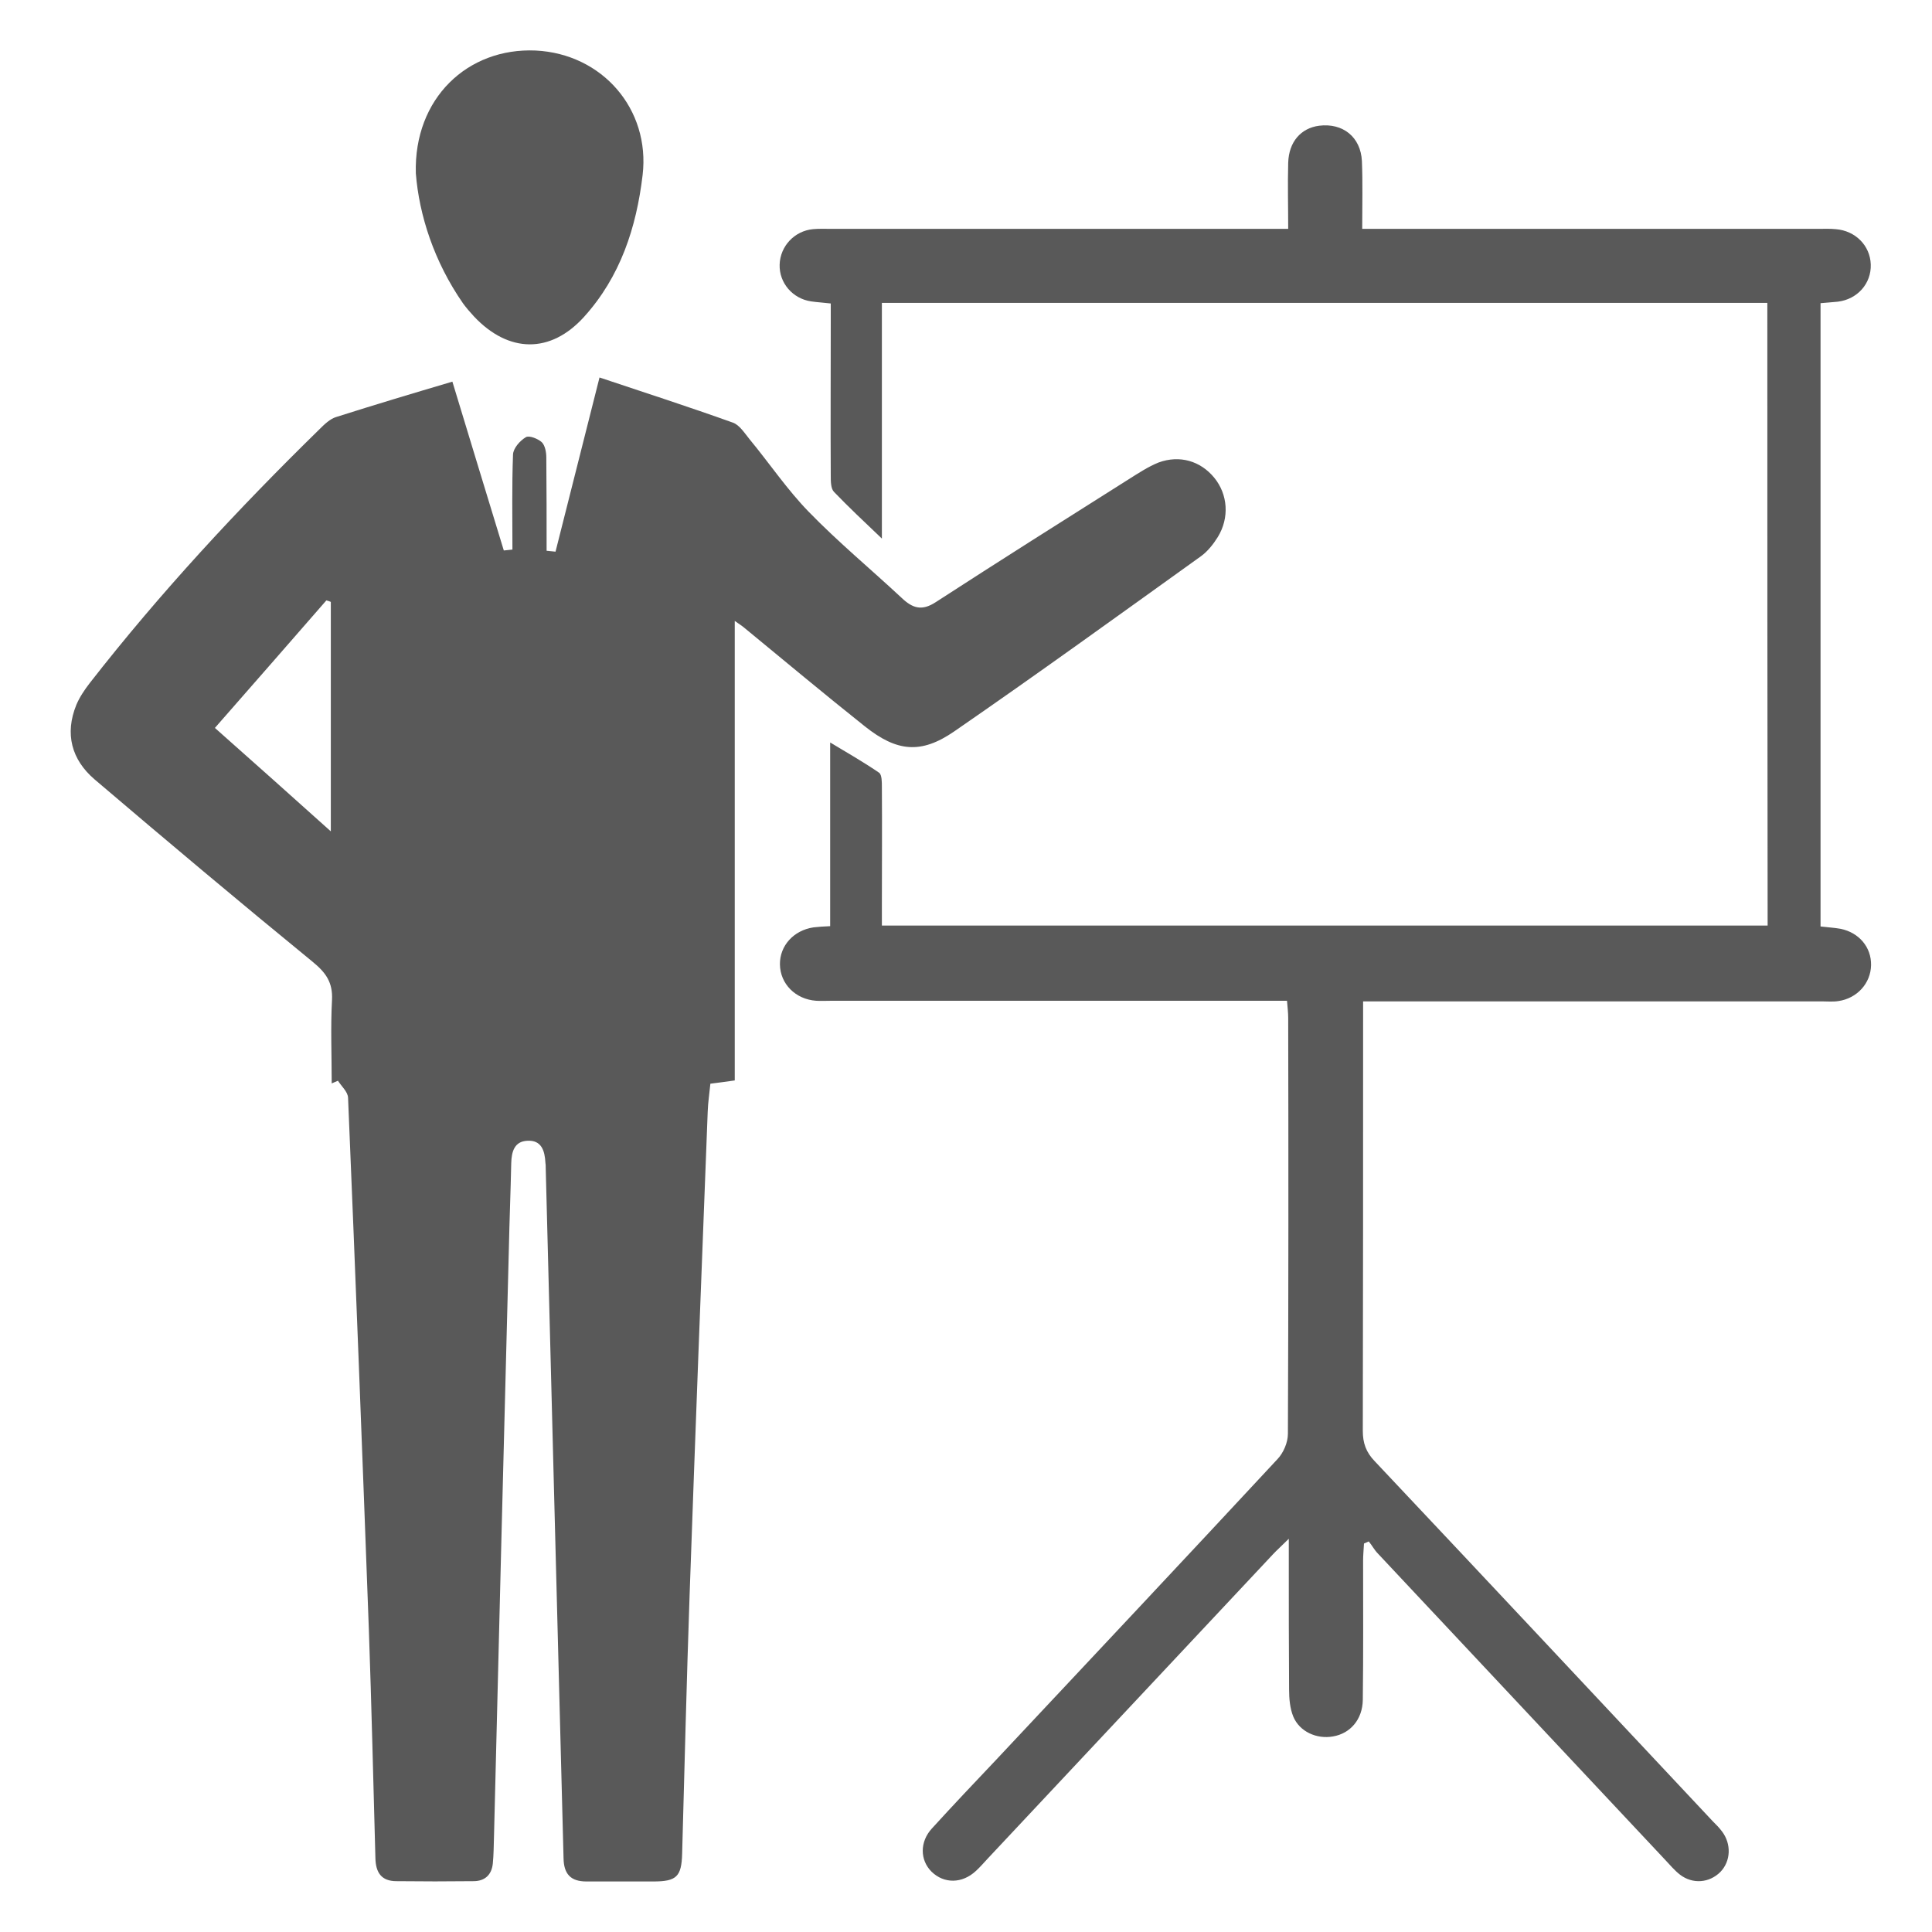
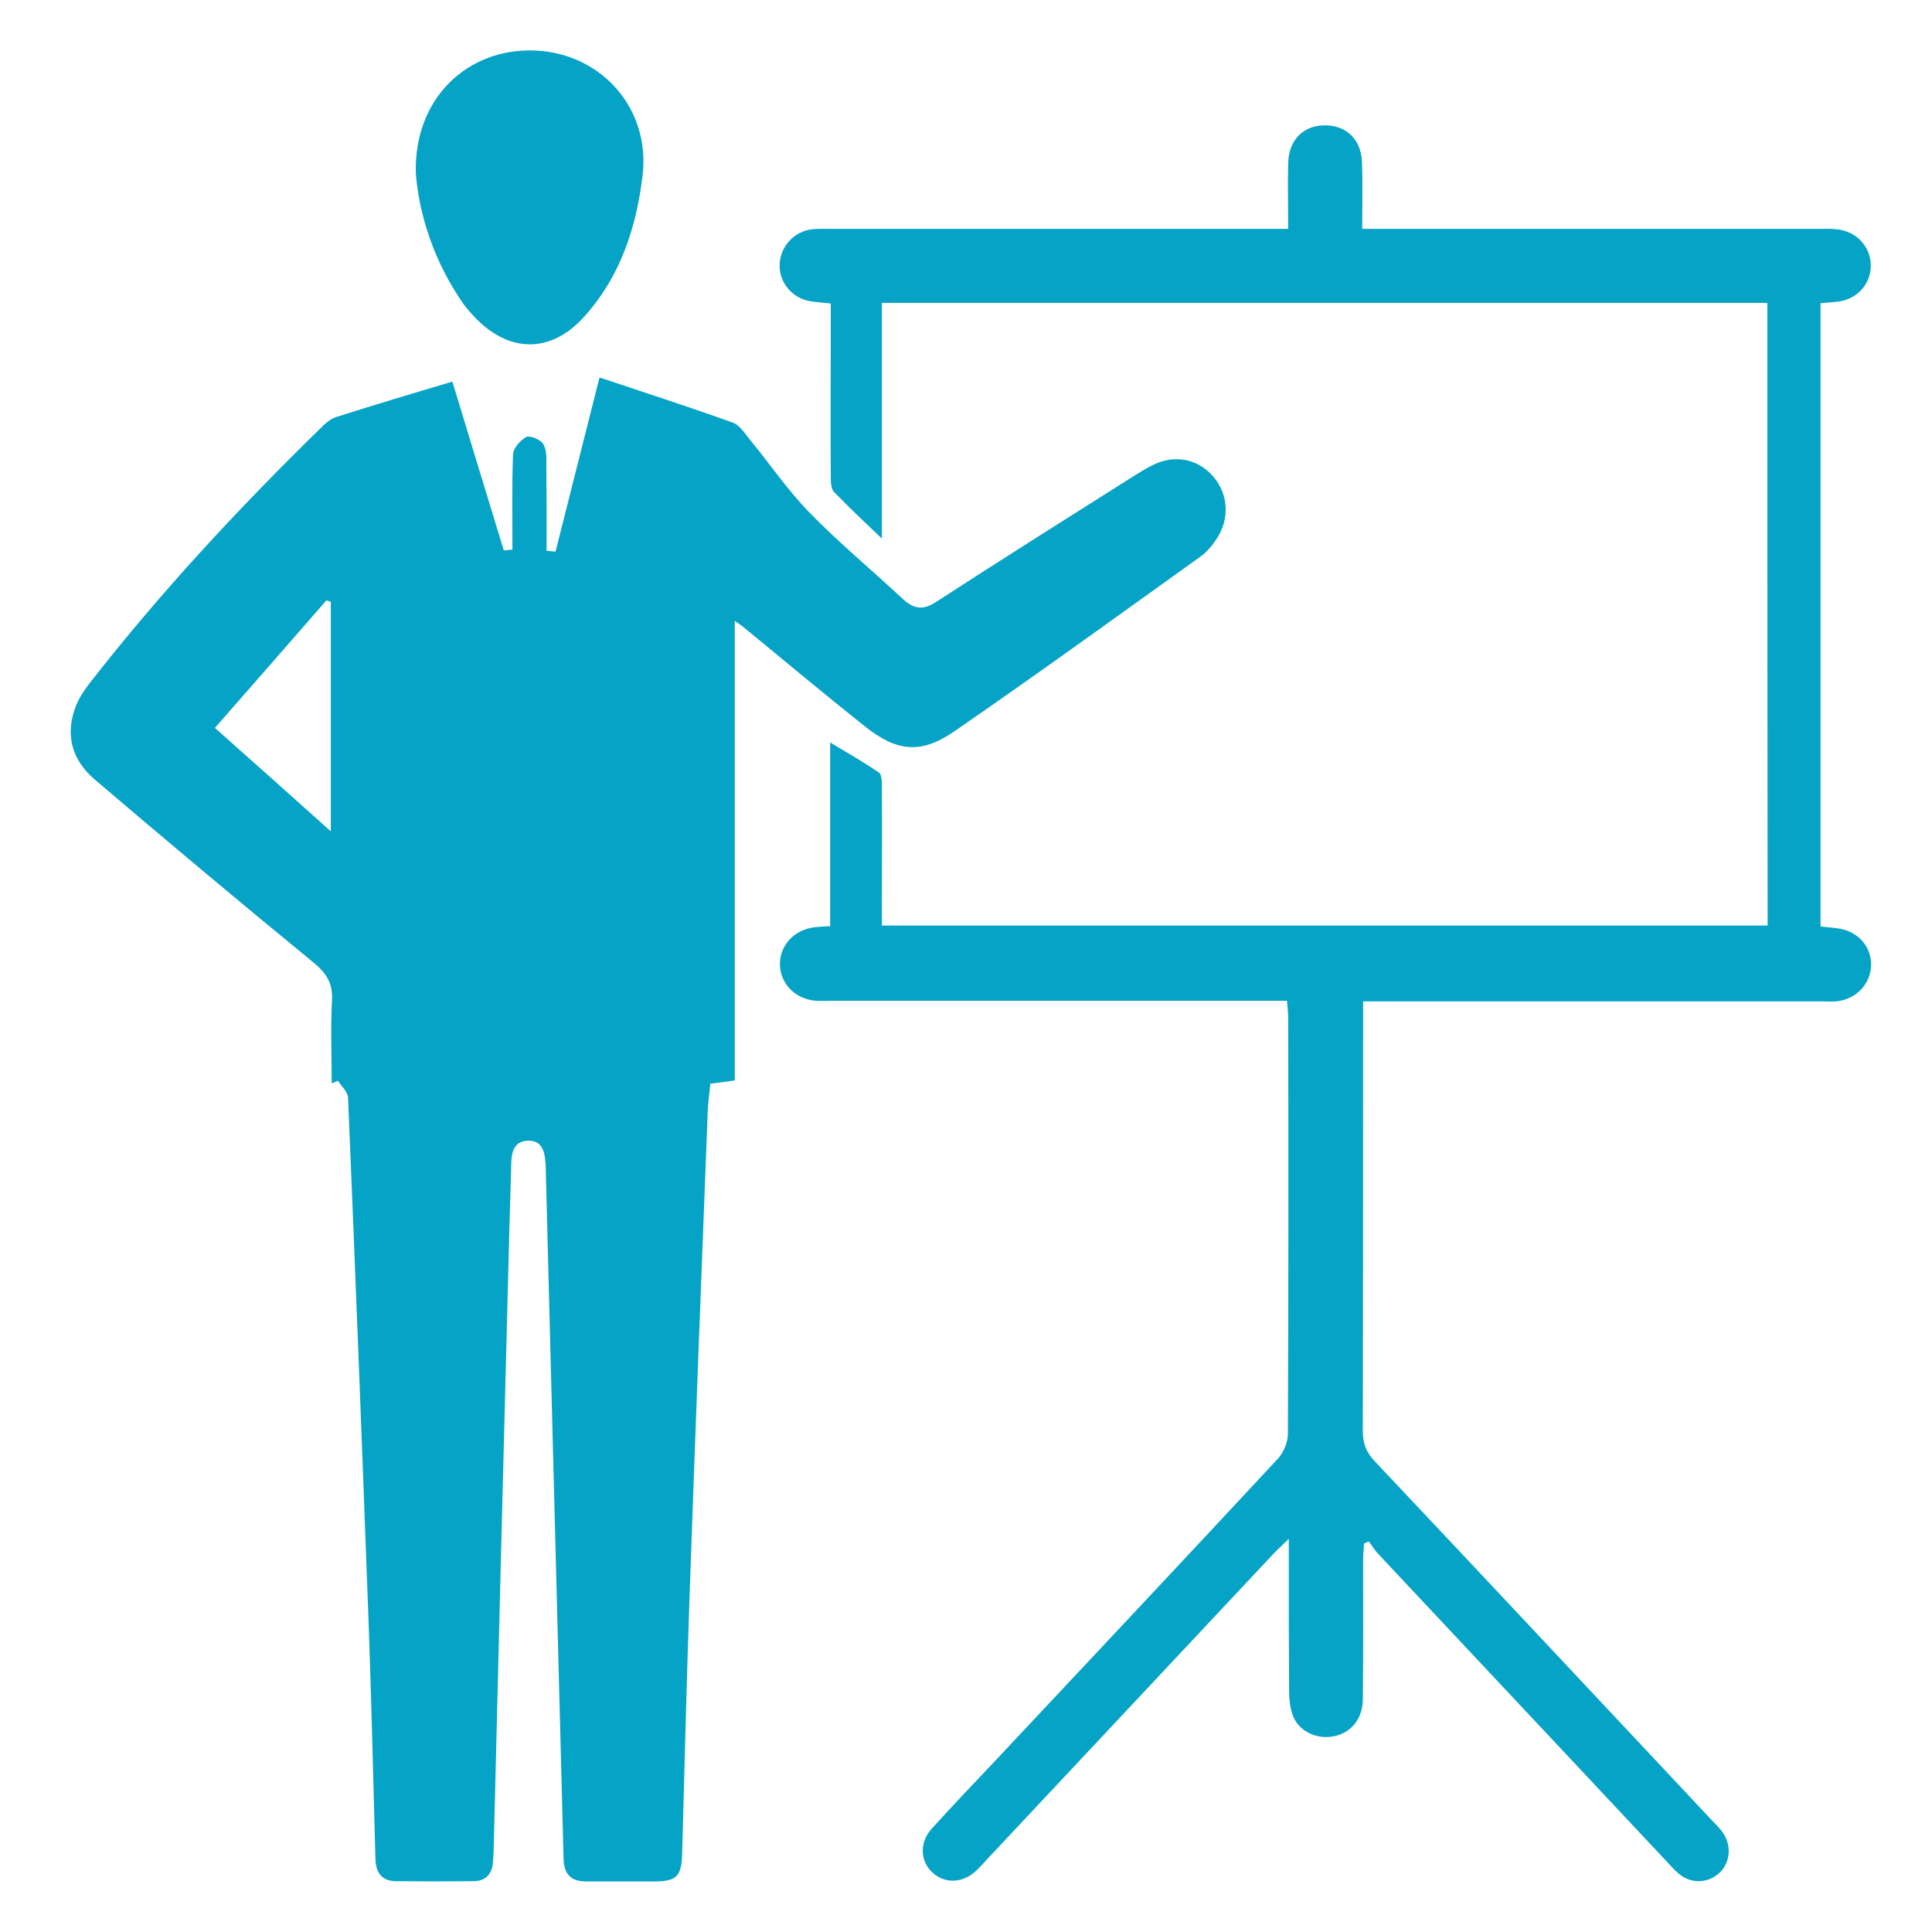
<svg xmlns="http://www.w3.org/2000/svg" version="1.1" id="Layer_1" x="0px" y="0px" viewBox="0 0 650 650" style="enable-background:new 0 0 650 650;" xml:space="preserve">
  <style type="text/css">
- 	.st0{fill:#595959;}
+ 	.st0{fill:#05A3C6;}
</style>
-   <path class="st0" d="M152.2,128.4c5.9,19.5,11.6,38.1,17.3,56.8c1-0.1,1.9-0.2,2.9-0.3c0-10.7-0.2-21.3,0.2-32  c0.1-2.1,2.3-4.6,4.3-5.8c1.1-0.7,4.1,0.5,5.4,1.7c1.1,1.1,1.5,3.4,1.5,5.1c0.1,10.5,0.1,20.9,0.1,31.4c1,0.1,2,0.2,3,0.3  c4.8-19.1,9.6-38.1,14.8-58.6c15,5,30.1,9.9,44.9,15.2c2.2,0.8,3.9,3.5,5.6,5.6c6.7,8.1,12.6,16.9,19.9,24.4  c9.9,10.2,20.9,19.3,31.3,29c3.7,3.5,6.8,4.4,11.4,1.4c21.6-14,43.3-27.7,65-41.4c3.2-2,6.5-4.2,10-5.6c7.1-2.6,14.1-0.5,18.7,5.1  c4.6,5.6,5.2,13.5,1.2,20c-1.5,2.4-3.4,4.8-5.6,6.4c-27.6,19.8-55.1,39.7-83.1,59c-11.2,7.7-19.3,6.8-30-1.7  c-13.7-10.9-27.1-22.1-40.6-33.2c-0.7-0.6-1.5-1.1-3.2-2.3c0,52,0,103.1,0,154.6c-2.7,0.4-5.1,0.7-8.2,1.1c-0.3,3.1-0.8,6.3-0.9,9.4  c-2.1,54.3-4.2,108.6-6.1,162.9c-1,28.9-1.7,57.8-2.5,86.7c-0.2,7.8-1.9,9.4-9.7,9.4c-7.5,0-15,0-22.5,0c-5.3,0-7.6-2.5-7.7-7.8  c-1.1-43.7-2.3-87.4-3.4-131.2c-0.9-33.7-1.7-67.4-2.6-101.1c0-0.6,0-1.2-0.1-1.7c-0.2-4-1.3-7.7-6.1-7.4c-4.3,0.2-5.3,3.6-5.4,7.5  c-0.2,9.6-0.6,19.3-0.8,28.9c-1.7,65.9-3.4,131.7-5,197.6c-0.1,3.1-0.1,6.2-0.4,9.2c-0.4,3.8-2.7,5.9-6.5,5.9  c-8.6,0.1-17.3,0.1-25.9,0c-5.1,0-7-2.9-7.1-7.8c-0.7-25.6-1.3-51.2-2.2-76.8c-2.2-59.7-4.5-119.4-7-179c-0.1-2-2.2-3.8-3.4-5.7  c-0.7,0.3-1.4,0.6-2.1,0.9c0-9.4-0.4-18.8,0.1-28.1c0.3-5.9-2.1-9.2-6.5-12.8c-24.7-20.2-49.1-40.7-73.4-61.4  c-7.7-6.6-10.1-15.3-6.1-25.1c1.1-2.6,2.8-5.1,4.5-7.3c23.7-30.4,49.9-58.6,77.4-85.5c1.6-1.6,3.5-3.4,5.5-4  C126,136.2,139,132.3,152.2,128.4z M111.3,279.7c0-26.5,0-51.9,0-77.2c-0.5-0.2-1-0.4-1.5-0.5c-12.3,14.1-24.5,28.1-37.5,42.9  C85.7,256.8,98.3,268,111.3,279.7z" />
-   <path class="st0" d="M594.6,101.9c-99.5,0-198.4,0-297.9,0c0,26.1,0,51.8,0,79.3c-6.2-5.9-11.3-10.7-16.1-15.7  c-1.1-1.1-1.1-3.6-1.1-5.4c-0.1-17.1,0-34.3,0-51.4c0-2.1,0-4.2,0-6.6c-2.5-0.3-4.6-0.4-6.6-0.7c-6.2-0.9-10.8-6.2-10.6-12.4  c0.2-6.2,5-11.3,11.2-11.9c2.1-0.2,4.2-0.1,6.3-0.1c48.6,0,97.1,0,145.7,0c2.3,0,4.6,0,7.9,0c0-7.7-0.2-14.9,0-22.2  c0.2-7.1,4.3-11.7,10.4-12.5c8-1,14,3.8,14.4,11.9c0.3,7.3,0.1,14.6,0.1,22.8c2.9,0,5.1,0,7.3,0c48.7,0,97.5,0,146.2,0  c1.9,0,3.8-0.1,5.8,0.1c6.6,0.5,11.6,5.5,11.8,11.9c0.2,6.4-4.5,11.7-11.1,12.5c-1.9,0.2-3.7,0.3-5.8,0.5c0,70,0,139.7,0,209.7  c2.4,0.3,4.6,0.4,6.8,0.8c6.2,1.3,10.3,6.2,10.2,12.2c-0.1,6.1-4.7,11.2-11,12.1c-1.9,0.3-3.8,0.1-5.7,0.1c-48.9,0-97.9,0-146.8,0  c-2.2,0-4.5,0-7.4,0c0,2.7,0,4.8,0,6.9c0,45.9,0,91.7-0.1,137.6c0,4.1,1.1,7.2,4,10.2c38,40.3,75.8,80.7,113.7,121.1  c1.1,1.1,2.2,2.2,3.1,3.4c3.3,4.3,3,10.1-0.5,13.7c-3.7,3.7-9.3,4.2-13.6,0.9c-1.8-1.4-3.3-3.2-4.9-4.9  c-32.2-34.4-64.5-68.7-96.7-103.1c-1.2-1.2-2-2.8-3.1-4.1c-0.5,0.2-1.1,0.5-1.6,0.7c-0.1,1.9-0.3,3.9-0.3,5.8  c0,15.6,0.1,31.2-0.1,46.8c-0.1,6.6-4.2,11.3-10,12.3c-5.5,1-11.3-1.6-13.4-6.7c-1.1-2.7-1.4-6-1.4-9c-0.1-14.3-0.1-28.5-0.1-42.8  c0-2.1,0-4.1,0-8c-2.5,2.5-4,3.8-5.3,5.2c-32,34.1-63.9,68.2-95.9,102.3c-1.3,1.4-2.6,2.9-4,4.2c-4.7,4.4-10.8,4.4-15,0.3  c-3.9-3.9-4-10,0.1-14.5c7.1-7.8,14.4-15.5,21.7-23.2c31.6-33.7,63.2-67.3,94.6-101.1c2-2.1,3.5-5.6,3.5-8.5  c0.2-46.6,0.2-93.3,0.1-139.9c0-1.7-0.2-3.4-0.4-5.8c-2.5,0-4.8,0-7,0c-48.7,0-97.5,0-146.2,0c-1.7,0-3.5,0.1-5.2,0  c-7-0.5-12.1-5.7-12.2-12.2c-0.1-6.3,4.6-11.5,11.3-12.5c1.7-0.2,3.4-0.3,5.6-0.4c0-20.4,0-40.8,0-61.8c6,3.6,11.4,6.7,16.5,10.2  c0.9,0.7,0.9,3.1,0.9,4.8c0.1,13.3,0,26.6,0,39.9c0,2.1,0,4.2,0,6.7c99.5,0,198.6,0,298,0C594.6,241.8,594.6,172.2,594.6,101.9z" />
+   <path class="st0" d="M152.2,128.4c5.9,19.5,11.6,38.1,17.3,56.8c1-0.1,1.9-0.2,2.9-0.3c0-10.7-0.2-21.3,0.2-32  c0.1-2.1,2.3-4.6,4.3-5.8c1.1-0.7,4.1,0.5,5.4,1.7c1.1,1.1,1.5,3.4,1.5,5.1c0.1,10.5,0.1,20.9,0.1,31.4c1,0.1,2,0.2,3,0.3  c4.8-19.1,9.6-38.1,14.8-58.6c15,5,30.1,9.9,44.9,15.2c2.2,0.8,3.9,3.5,5.6,5.6c6.7,8.1,12.6,16.9,19.9,24.4  c9.9,10.2,20.9,19.3,31.3,29c3.7,3.5,6.8,4.4,11.4,1.4c21.6-14,43.3-27.7,65-41.4c3.2-2,6.5-4.2,10-5.6c7.1-2.6,14.1-0.5,18.7,5.1  s5.2,13.5,1.2,20c-1.5,2.4-3.4,4.8-5.6,6.4c-27.6,19.8-55.1,39.7-83.1,59c-11.2,7.7-19.3,6.8-30-1.7c-13.7-10.9-27.1-22.1-40.6-33.2  c-0.7-0.6-1.5-1.1-3.2-2.3c0,52,0,103.1,0,154.6c-2.7,0.4-5.1,0.7-8.2,1.1c-0.3,3.1-0.8,6.3-0.9,9.4c-2.1,54.3-4.2,108.6-6.1,162.9  c-1,28.9-1.7,57.8-2.5,86.7c-0.2,7.8-1.9,9.4-9.7,9.4c-7.5,0-15,0-22.5,0c-5.3,0-7.6-2.5-7.7-7.8c-1.1-43.7-2.3-87.4-3.4-131.2  c-0.9-33.7-1.7-67.4-2.6-101.1c0-0.6,0-1.2-0.1-1.7c-0.2-4-1.3-7.7-6.1-7.4c-4.3,0.2-5.3,3.6-5.4,7.5c-0.2,9.6-0.6,19.3-0.8,28.9  c-1.7,65.9-3.4,131.7-5,197.6c-0.1,3.1-0.1,6.2-0.4,9.2c-0.4,3.8-2.7,5.9-6.5,5.9c-8.6,0.1-17.3,0.1-25.9,0c-5.1,0-7-2.9-7.1-7.8  c-0.7-25.6-1.3-51.2-2.2-76.8c-2.2-59.7-4.5-119.4-7-179c-0.1-2-2.2-3.8-3.4-5.7c-0.7,0.3-1.4,0.6-2.1,0.9c0-9.4-0.4-18.8,0.1-28.1  c0.3-5.9-2.1-9.2-6.5-12.8c-24.7-20.2-49.1-40.7-73.4-61.4c-7.7-6.6-10.1-15.3-6.1-25.1c1.1-2.6,2.8-5.1,4.5-7.3  c23.7-30.4,49.9-58.6,77.4-85.5c1.6-1.6,3.5-3.4,5.5-4C126,136.2,139,132.3,152.2,128.4z M111.3,279.7c0-26.5,0-51.9,0-77.2  c-0.5-0.2-1-0.4-1.5-0.5c-12.3,14.1-24.5,28.1-37.5,42.9C85.7,256.8,98.3,268,111.3,279.7z" />
+   <path class="st0" d="M594.6,101.9c-99.5,0-198.4,0-297.9,0c0,26.1,0,51.8,0,79.3c-6.2-5.9-11.3-10.7-16.1-15.7  c-1.1-1.1-1.1-3.6-1.1-5.4c-0.1-17.1,0-34.3,0-51.4c0-2.1,0-4.2,0-6.6c-2.5-0.3-4.6-0.4-6.6-0.7c-6.2-0.9-10.8-6.2-10.6-12.4  c0.2-6.2,5-11.3,11.2-11.9c2.1-0.2,4.2-0.1,6.3-0.1c48.6,0,97.1,0,145.7,0c2.3,0,4.6,0,7.9,0c0-7.7-0.2-14.9,0-22.2  c0.2-7.1,4.3-11.7,10.4-12.5c8-1,14,3.8,14.4,11.9c0.3,7.3,0.1,14.6,0.1,22.8c2.9,0,5.1,0,7.3,0c48.7,0,97.5,0,146.2,0  c1.9,0,3.8-0.1,5.8,0.1c6.6,0.5,11.6,5.5,11.8,11.9s-4.5,11.7-11.1,12.5c-1.9,0.2-3.7,0.3-5.8,0.5c0,70,0,139.7,0,209.7  c2.4,0.3,4.6,0.4,6.8,0.8c6.2,1.3,10.3,6.2,10.2,12.2c-0.1,6.1-4.7,11.2-11,12.1c-1.9,0.3-3.8,0.1-5.7,0.1c-48.9,0-97.9,0-146.8,0  c-2.2,0-4.5,0-7.4,0c0,2.7,0,4.8,0,6.9c0,45.9,0,91.7-0.1,137.6c0,4.1,1.1,7.2,4,10.2c38,40.3,75.8,80.7,113.7,121.1  c1.1,1.1,2.2,2.2,3.1,3.4c3.3,4.3,3,10.1-0.5,13.7c-3.7,3.7-9.3,4.2-13.6,0.9c-1.8-1.4-3.3-3.2-4.9-4.9  c-32.2-34.4-64.5-68.7-96.7-103.1c-1.2-1.2-2-2.8-3.1-4.1c-0.5,0.2-1.1,0.5-1.6,0.7c-0.1,1.9-0.3,3.9-0.3,5.8  c0,15.6,0.1,31.2-0.1,46.8c-0.1,6.6-4.2,11.3-10,12.3c-5.5,1-11.3-1.6-13.4-6.7c-1.1-2.7-1.4-6-1.4-9c-0.1-14.3-0.1-28.5-0.1-42.8  c0-2.1,0-4.1,0-8c-2.5,2.5-4,3.8-5.3,5.2c-32,34.1-63.9,68.2-95.9,102.3c-1.3,1.4-2.6,2.9-4,4.2c-4.7,4.4-10.8,4.4-15,0.3  c-3.9-3.9-4-10,0.1-14.5c7.1-7.8,14.4-15.5,21.7-23.2c31.6-33.7,63.2-67.3,94.6-101.1c2-2.1,3.5-5.6,3.5-8.5  c0.2-46.6,0.2-93.3,0.1-139.9c0-1.7-0.2-3.4-0.4-5.8c-2.5,0-4.8,0-7,0c-48.7,0-97.5,0-146.2,0c-1.7,0-3.5,0.1-5.2,0  c-7-0.5-12.1-5.7-12.2-12.2c-0.1-6.3,4.6-11.5,11.3-12.5c1.7-0.2,3.4-0.3,5.6-0.4c0-20.4,0-40.8,0-61.8c6,3.6,11.4,6.7,16.5,10.2  c0.9,0.7,0.9,3.1,0.9,4.8c0.1,13.3,0,26.6,0,39.9c0,2.1,0,4.2,0,6.7c99.5,0,198.6,0,298,0C594.6,241.8,594.6,172.2,594.6,101.9z" />
  <path class="st0" d="M139.9,58.3C139.2,33.1,157.3,16,180.2,17c22.5,1.1,38.6,19.8,36,41.9c-2.1,17.7-7.5,34.2-19.7,47.7  c-11.3,12.5-25.4,12.2-37-0.1c-1.3-1.4-2.6-2.9-3.7-4.4C146,88,141,72.3,139.9,58.3z" />
</svg>
